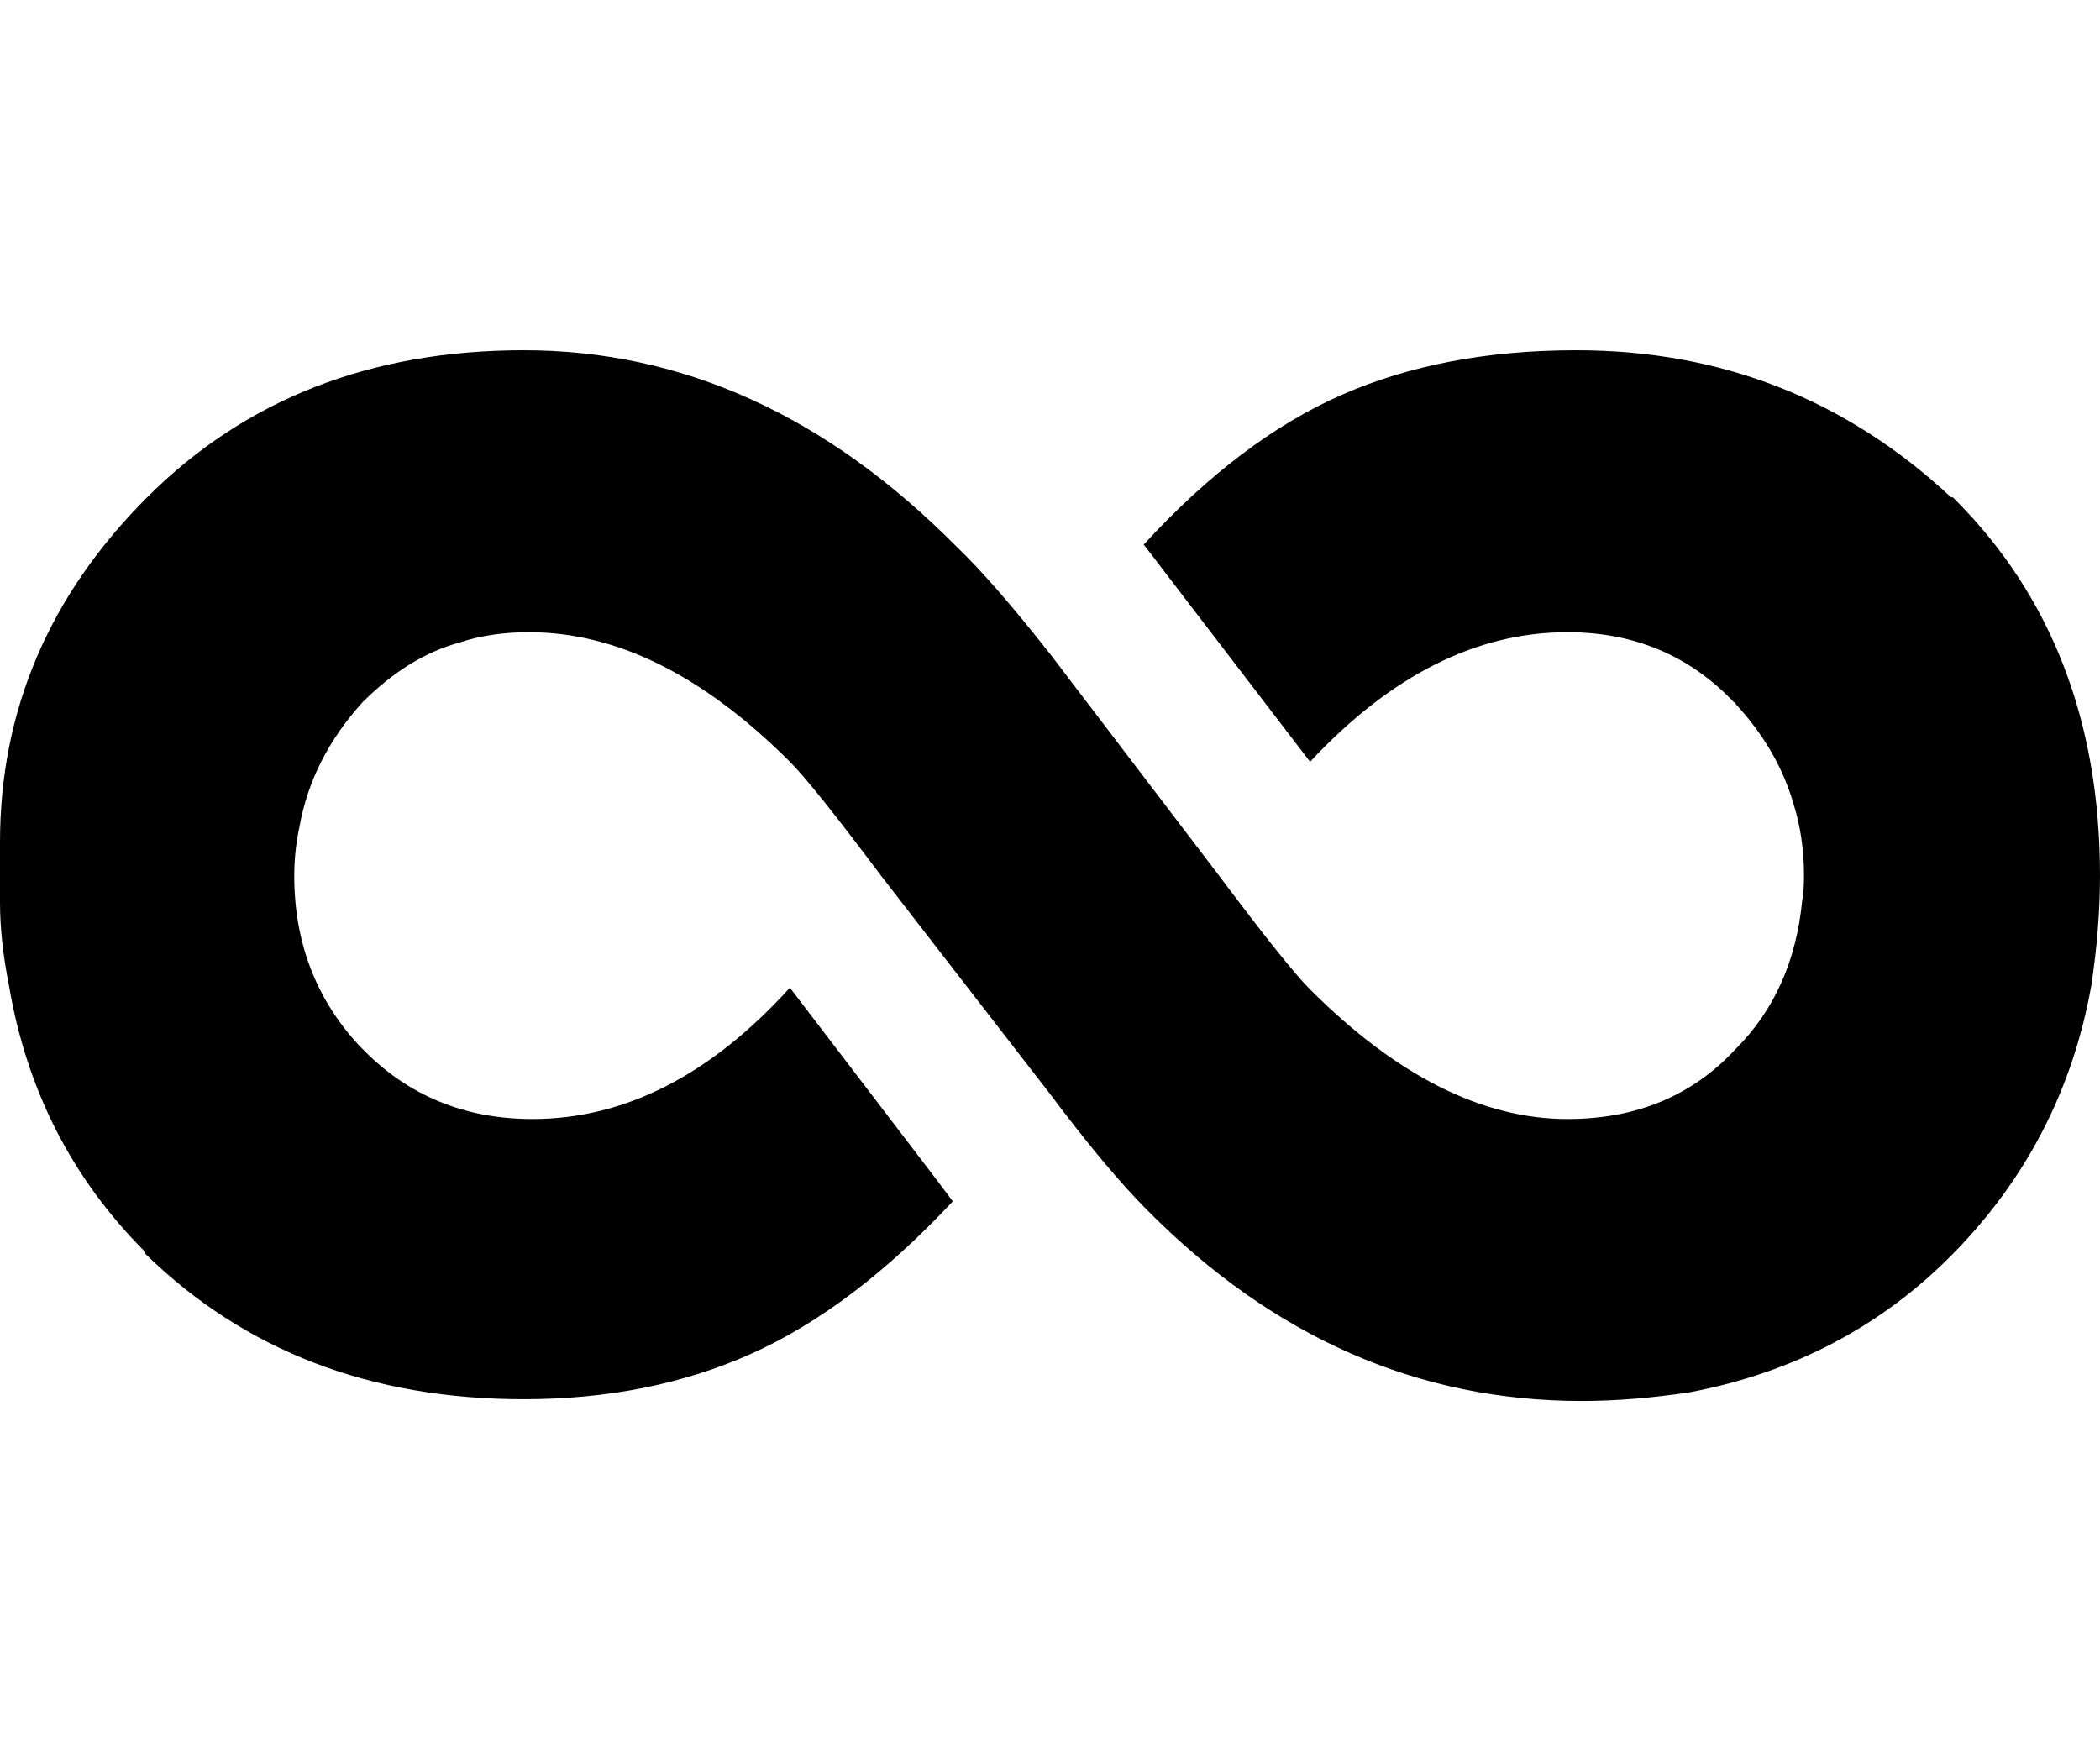
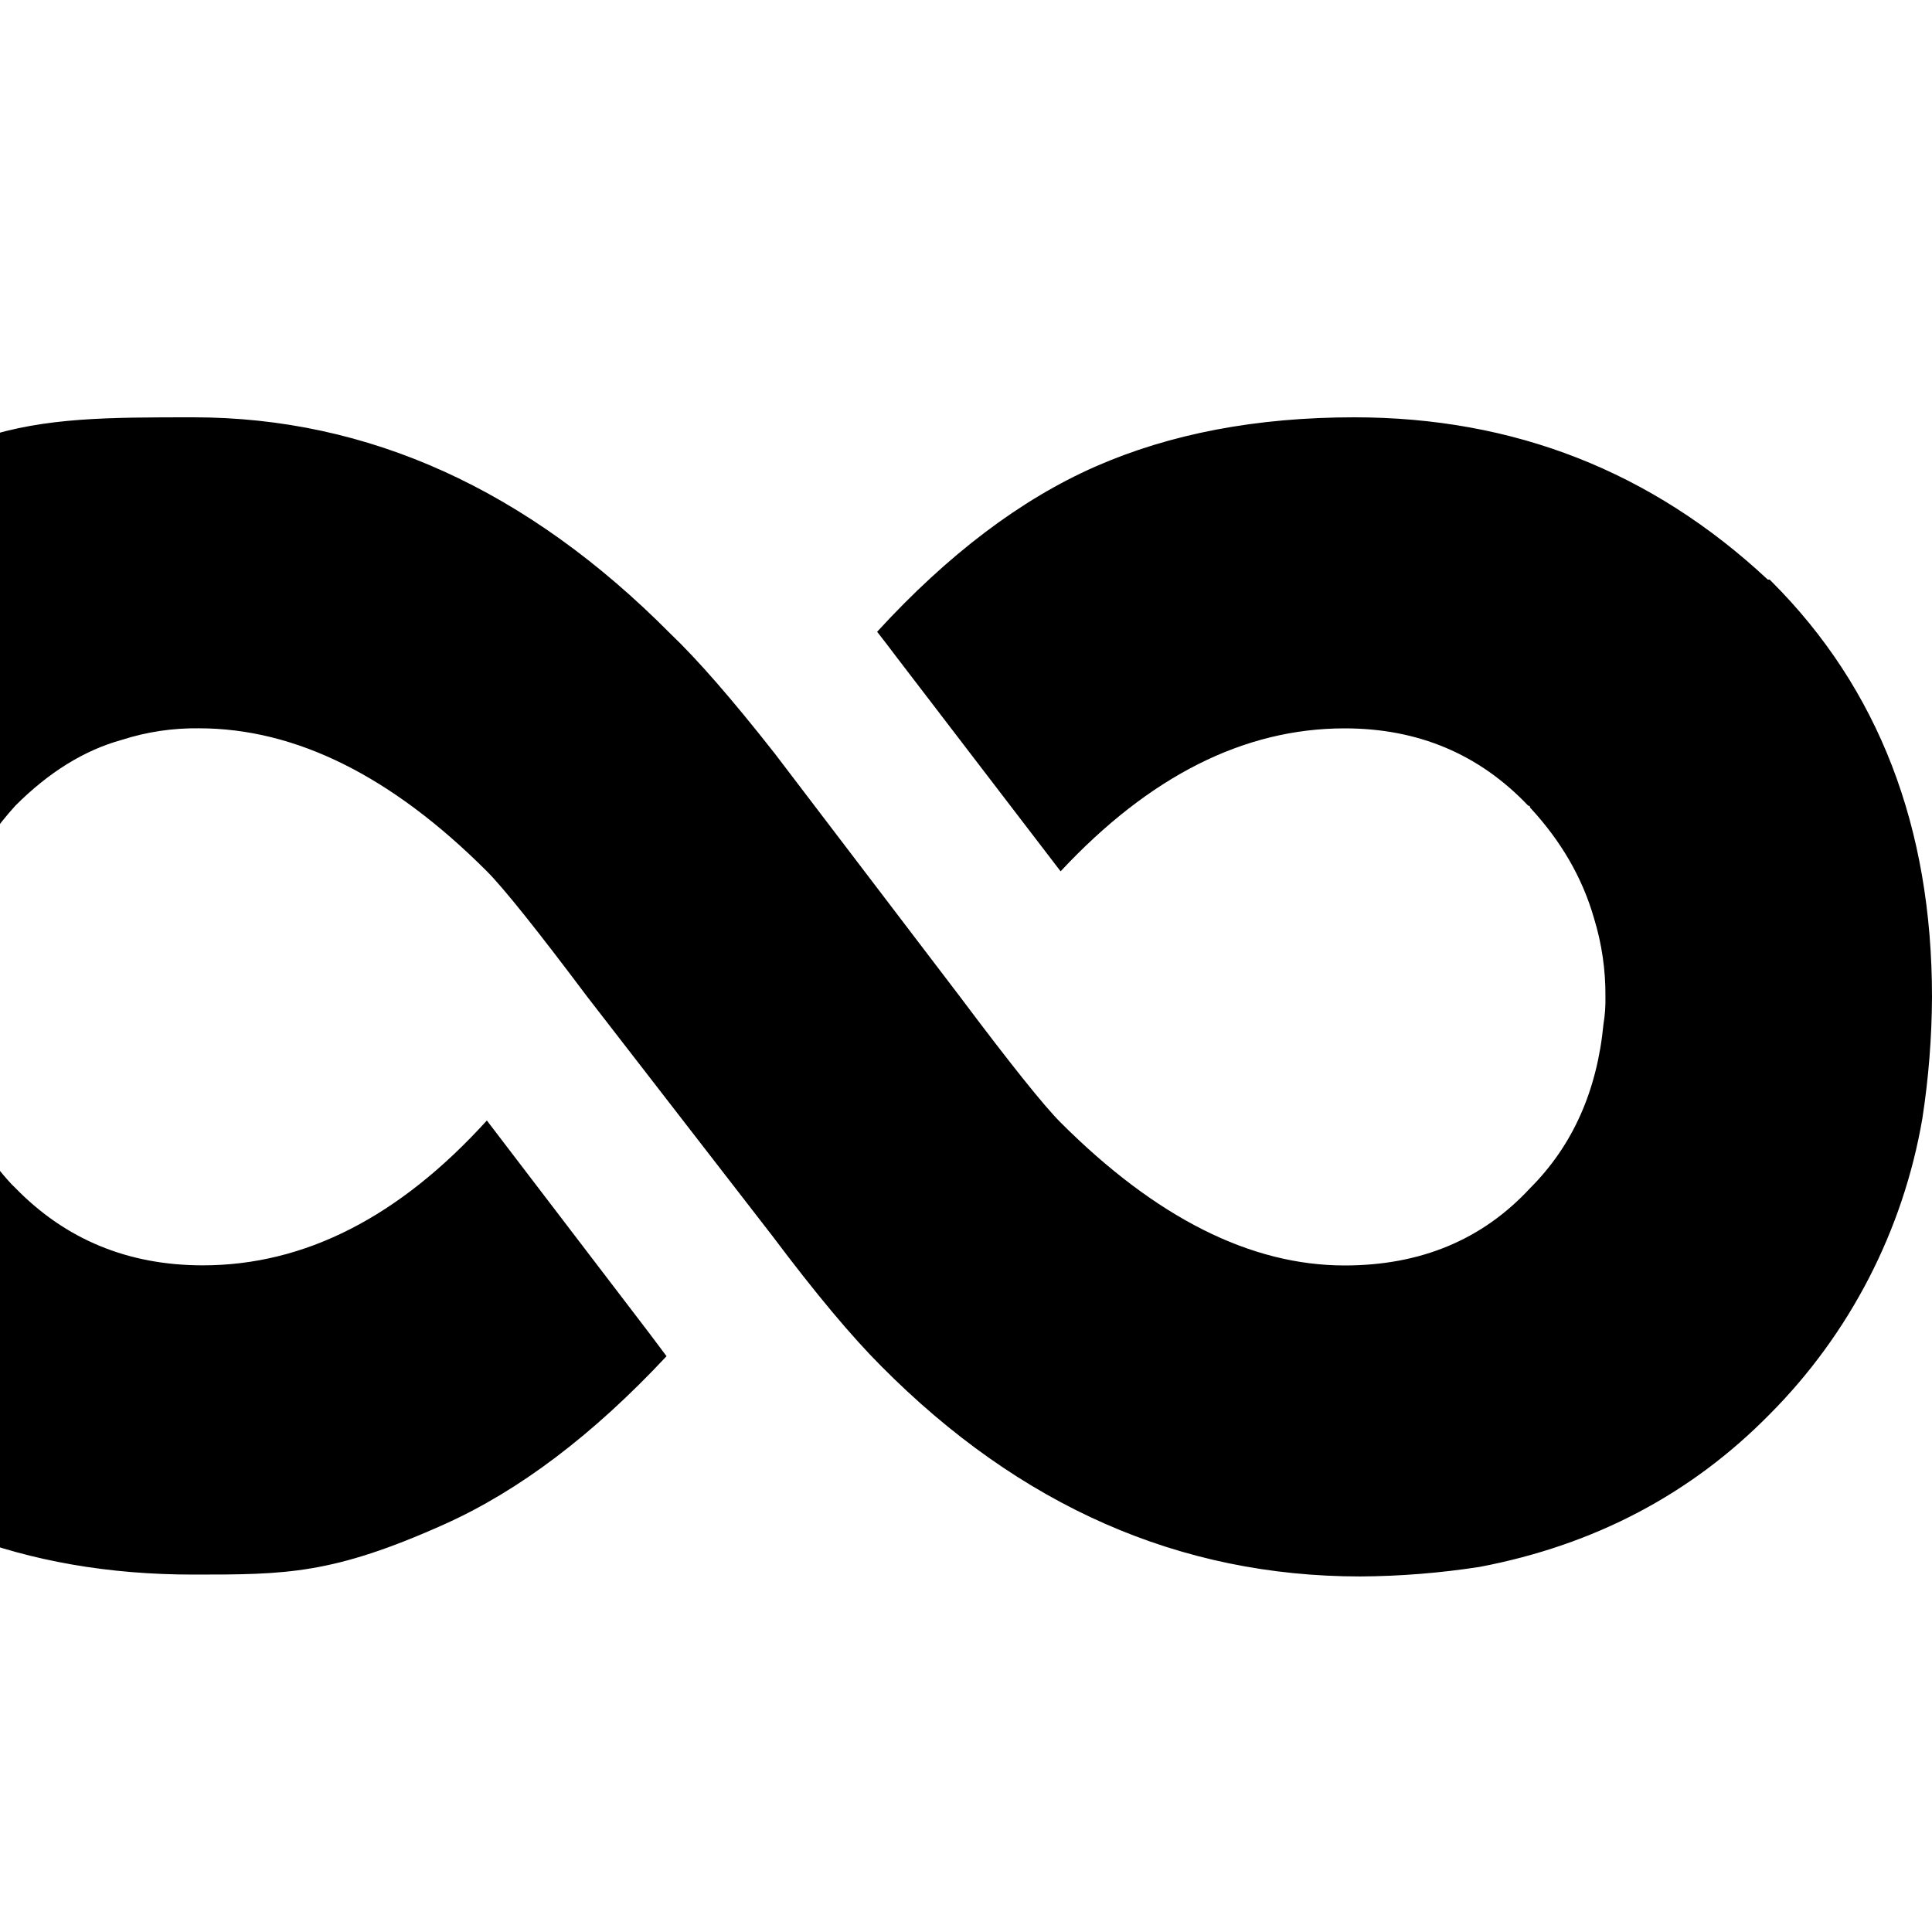
- <svg xmlns="http://www.w3.org/2000/svg" height="1000" width="1199">
-   <path d="M0 515l0-34q0-113 84-197t215-84q136 0 247 112 21 20 54 62l96 126q39 52 52 65 74 74 147 74 59 0 96-40 33-33 38-85 1-5 1-14 0-22-6-41-9-31-33-57 0-1-1-1-38-40-95-40-78 0-147 74l-85-111l0 0q-6-8-10-13 55-60 113-85.5t134-25.5q124 0 214 84l1 0l1 1q83 83 83 215 0 30-5 63-16 89-79 153-61 62-150 79-33 5-62 5-140 0-248-109-23-23-56-67l-96-124q-39-52-52-65-74-74-149-74-22 0-40 6-29 8-55 34-29 32-36 71-3 14-3 28 0 57 37 97l2 2q39 40 97 40 79 0 147-75l84 110 9 12q-57 61-115 87t-130 26q-131 0-216-83l0-1q-63-63-78-153-5-25-5-47z" />
+ <svg xmlns="http://www.w3.org/2000/svg" version="1.1" x="0" y="0" width="32" height="32" viewBox="3 0 32 32" xml:space="preserve">
+   <path d="M-3.368 16.992v-1.088q0-3.616 2.688-6.304C2.008 6.912 3.405 6.912 6.2 6.912q4.352 0 7.904 3.584.672.64 1.728 1.984l3.071 4.032q1.248 1.664 1.664 2.08 2.368 2.368 4.705 2.368 1.887 0 3.071-1.28 1.056-1.055 1.216-2.72a2.4 2.4 0 0 0 .032-.448A4.3 4.3 0 0 0 29.399 15.2q-.286-.993-1.056-1.824 0-.032-.032-.032-1.216-1.28-3.039-1.28-2.496 0-4.705 2.368l-2.72-3.552a22 22 0 0 0-.319-.416q1.76-1.92 3.615-2.736Q23 6.912 25.431 6.912q3.969 0 6.849 2.688h.031l.032.032Q35 12.288 35 16.512a13.6 13.6 0 0 1-.16 2.016 9.13 9.13 0 0 1-2.528 4.896q-1.95 1.984-4.8 2.528a13.4 13.4 0 0 1-1.983.159q-4.48 0-7.937-3.487Q16.856 21.887 15.8 20.48l-3.072-3.969q-1.248-1.663-1.664-2.08Q8.696 12.063 6.296 12.063a4 4 0 0 0-1.28.192q-.928.256-1.76 1.088-.928 1.024-1.152 2.272a4.3 4.3 0 0 0-.096.896q0 1.825 1.184 3.104l.064.063q1.248 1.28 3.104 1.28 2.528 0 4.704-2.399l2.688 3.52.288.384q-1.824 1.952-3.68 2.784c-1.856.832-2.624.833-4.16.833q-4.192 0-6.912-2.656v-.031q-2.016-2.017-2.496-4.896a7.7 7.7 0 0 1-.16-1.505" />
</svg>
